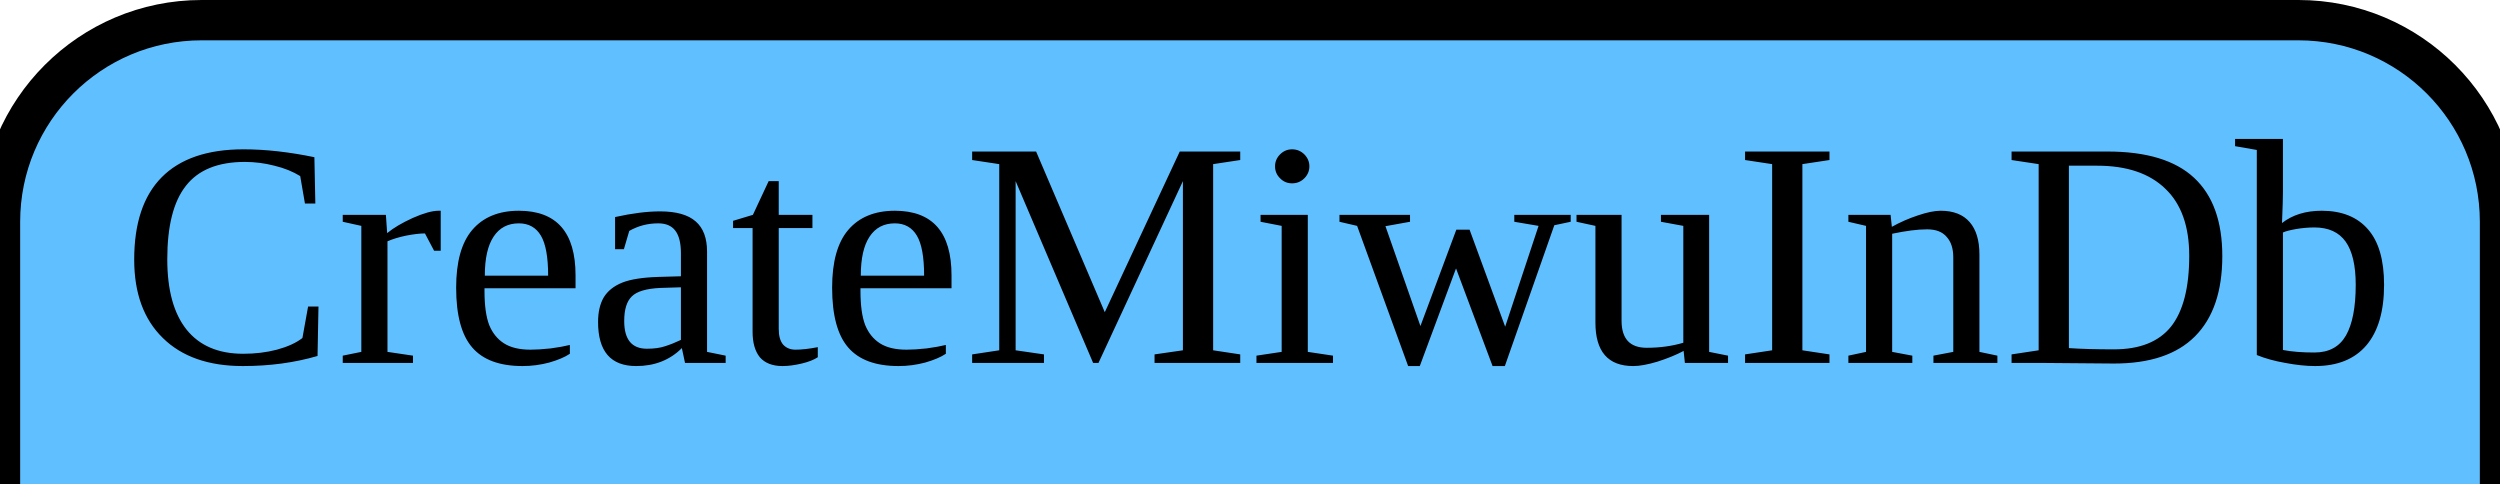
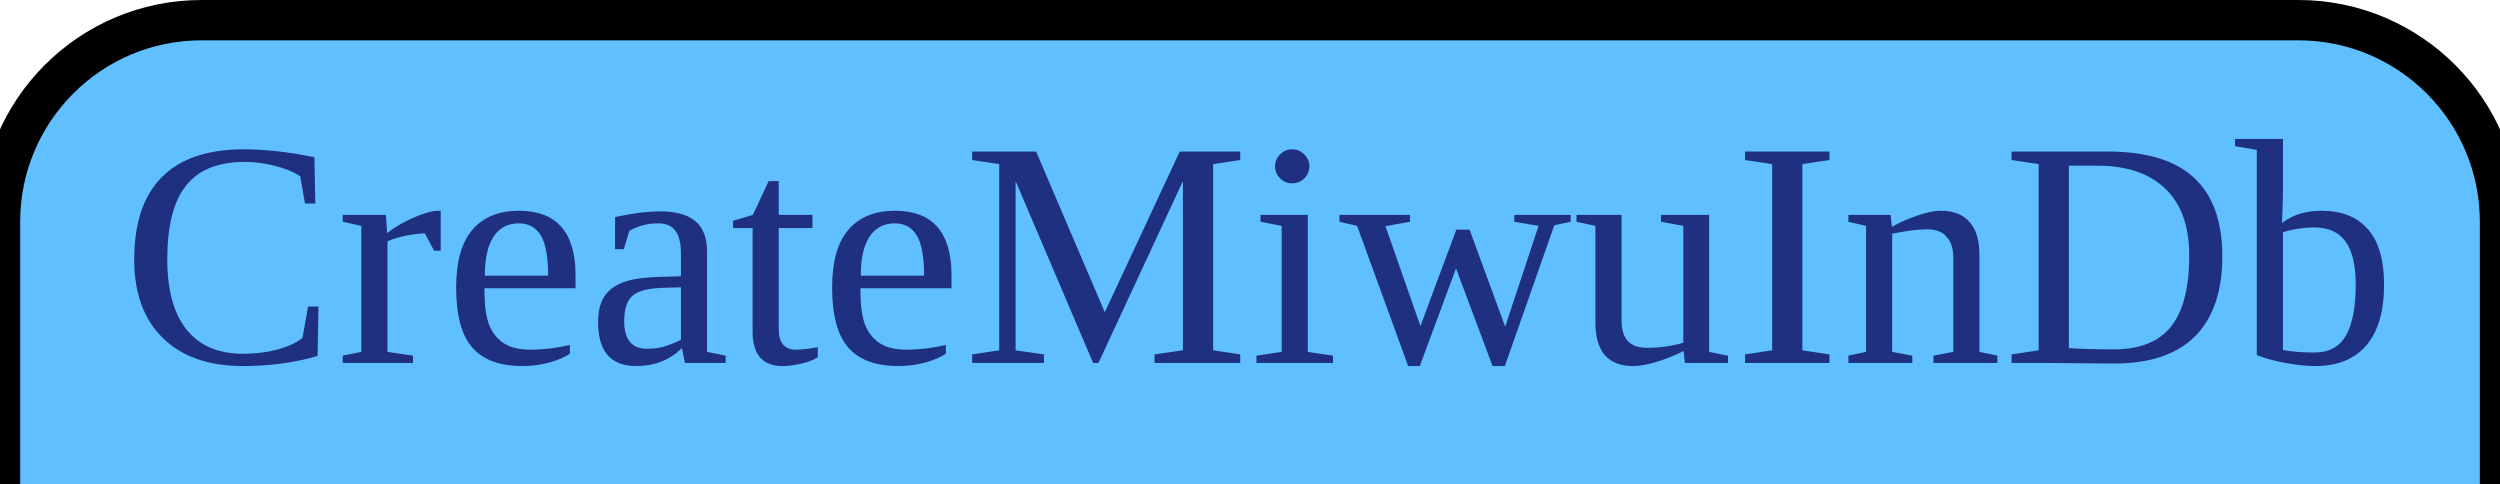
<svg xmlns="http://www.w3.org/2000/svg" version="1.1" viewBox="1057 0 124 24" width="124px" height="24px">
  <rect fill="rgb(255,255,255)" fill-opacity="1" width="124" height="24" x="1057" y="0" />
  <rect fill="rgb(96,192,255)" fill-opacity="1.0" stroke="rgb(0,0,0)" stroke-opacity="1.0" stroke-width="2" width="124" height="94" x="1057" y="1" rx="10" />
-   <text fill="rgb(0,0,0)" fill-opacity="1.0" font-size="16" x="1063" y="18" textLength="112" lengthAdjust="spacingAndGlyphs">CreateMiwuInDb</text>
+   <text fill="rgb(32,48,128)" fill-opacity="1.0" font-size="16" x="1063" y="18" textLength="112" lengthAdjust="spacingAndGlyphs">CreateMiwuInDb</text>
</svg>
